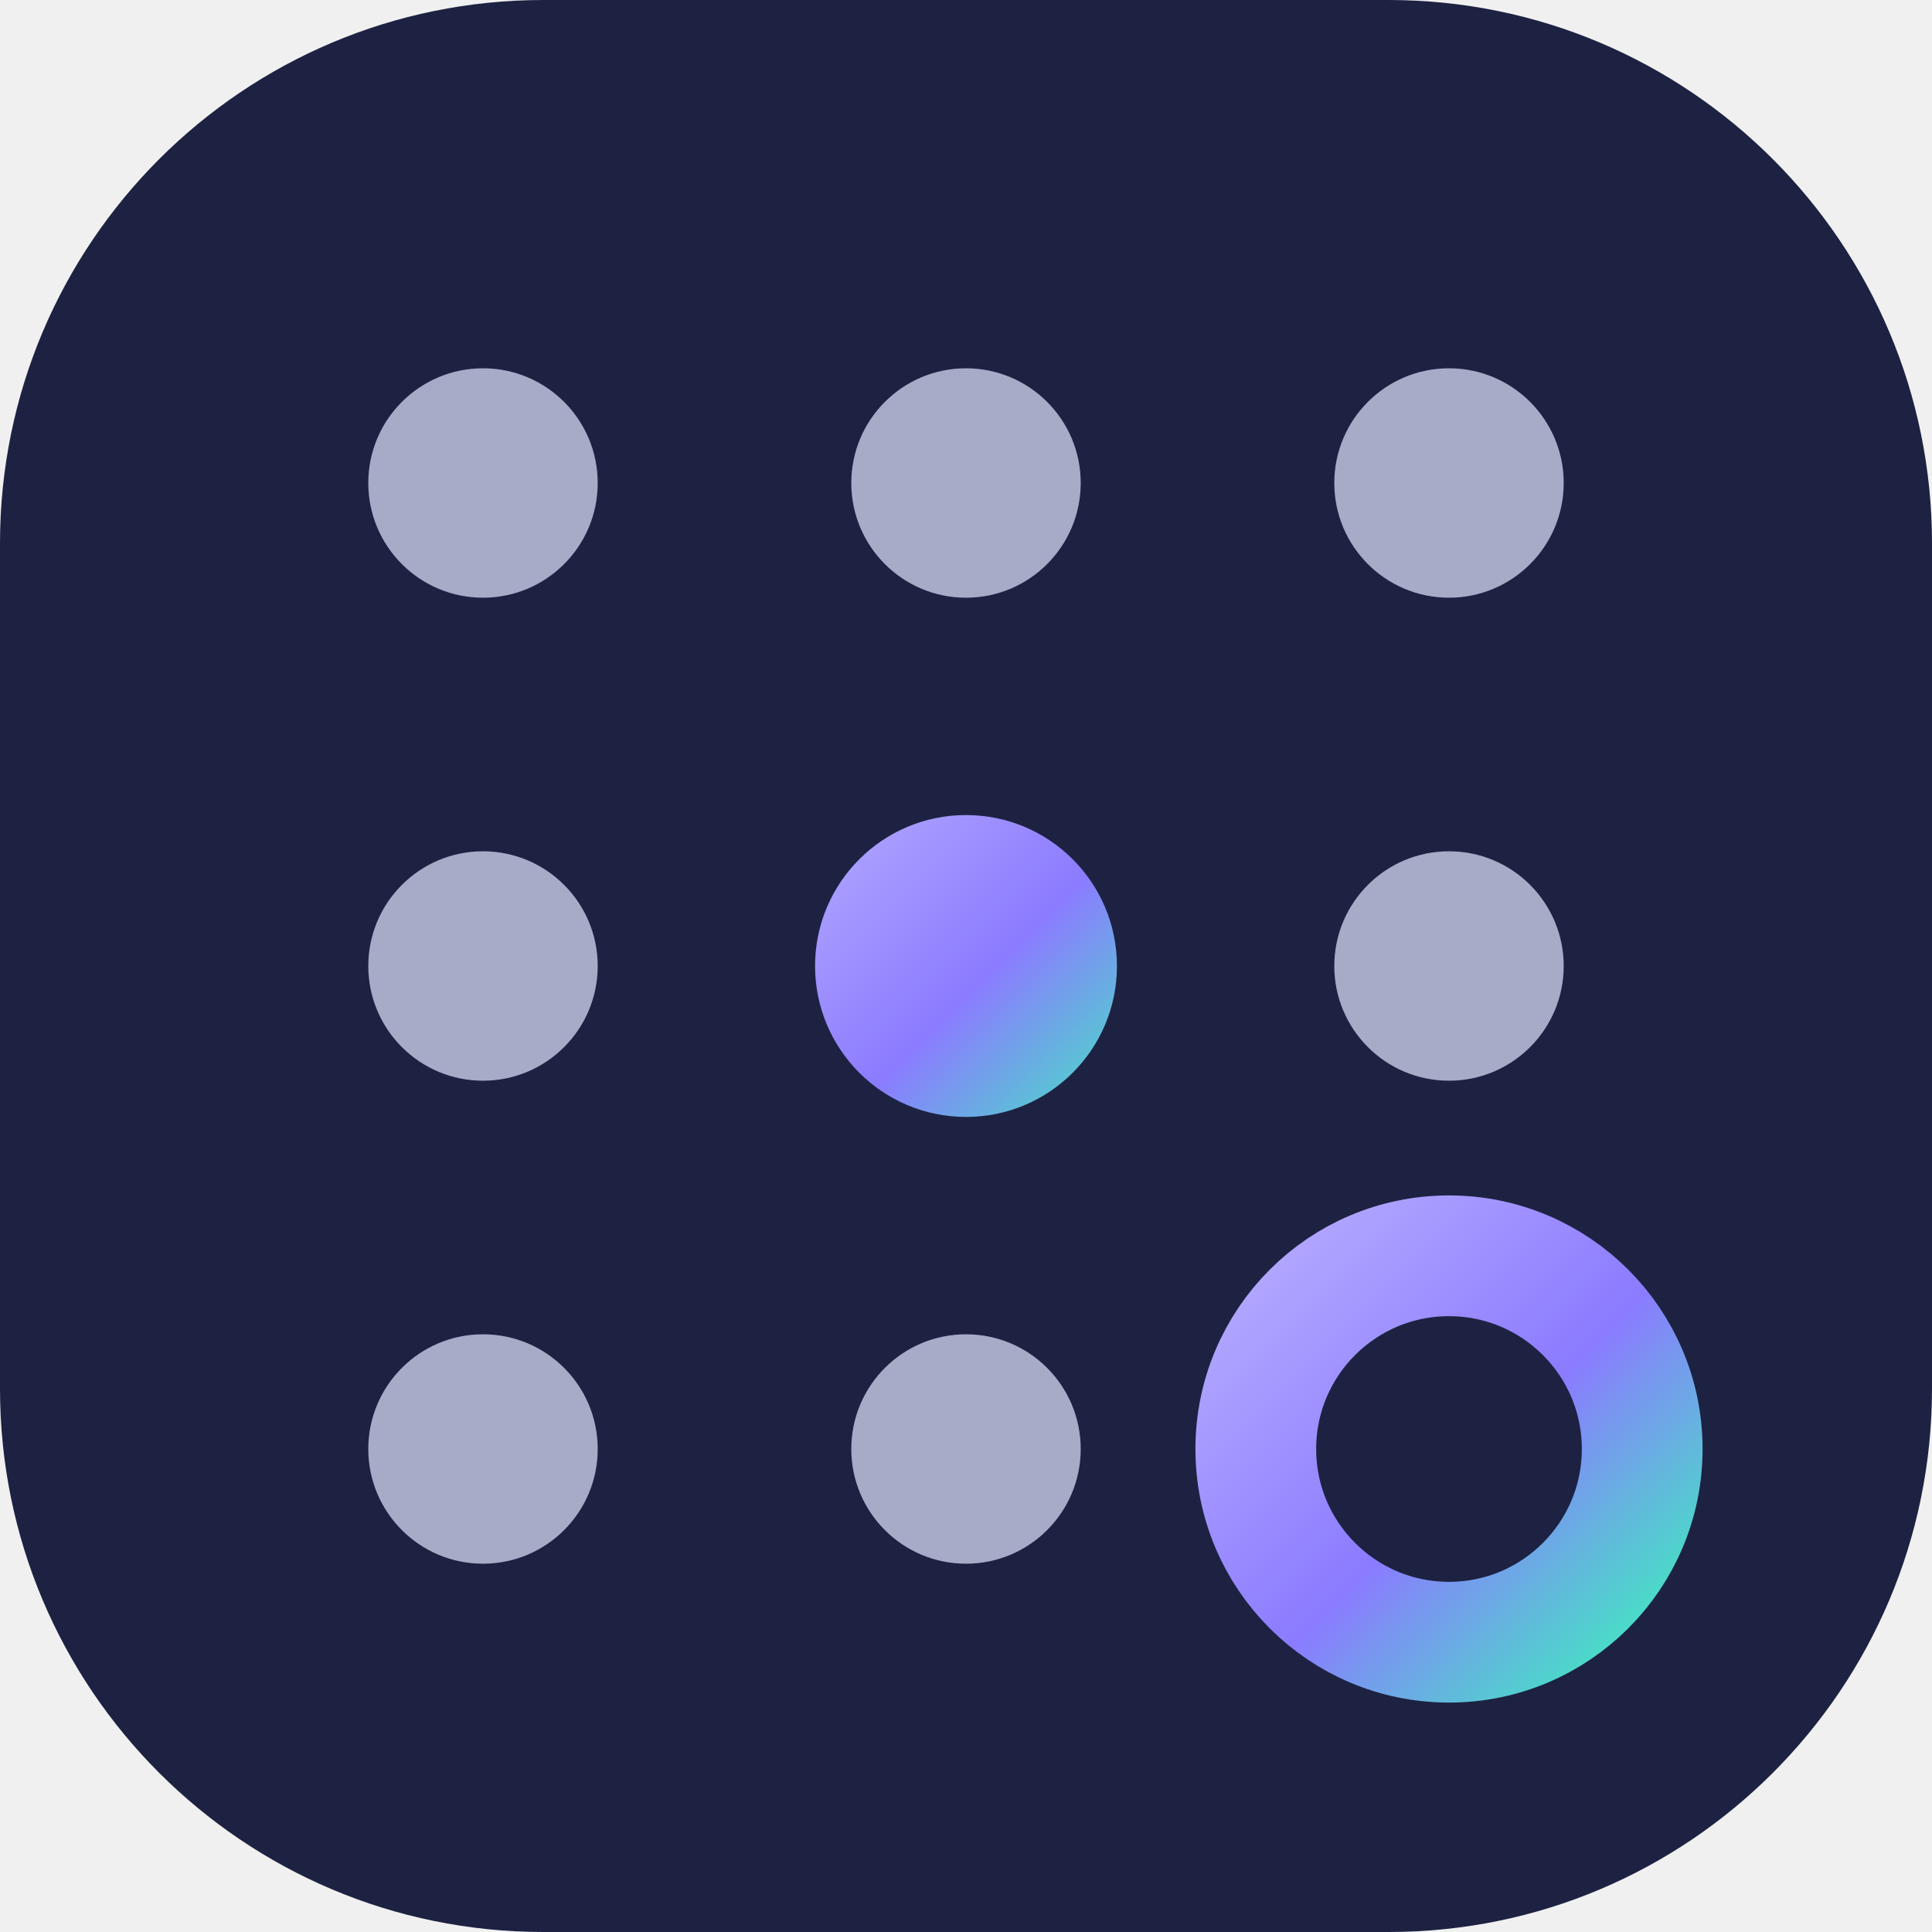
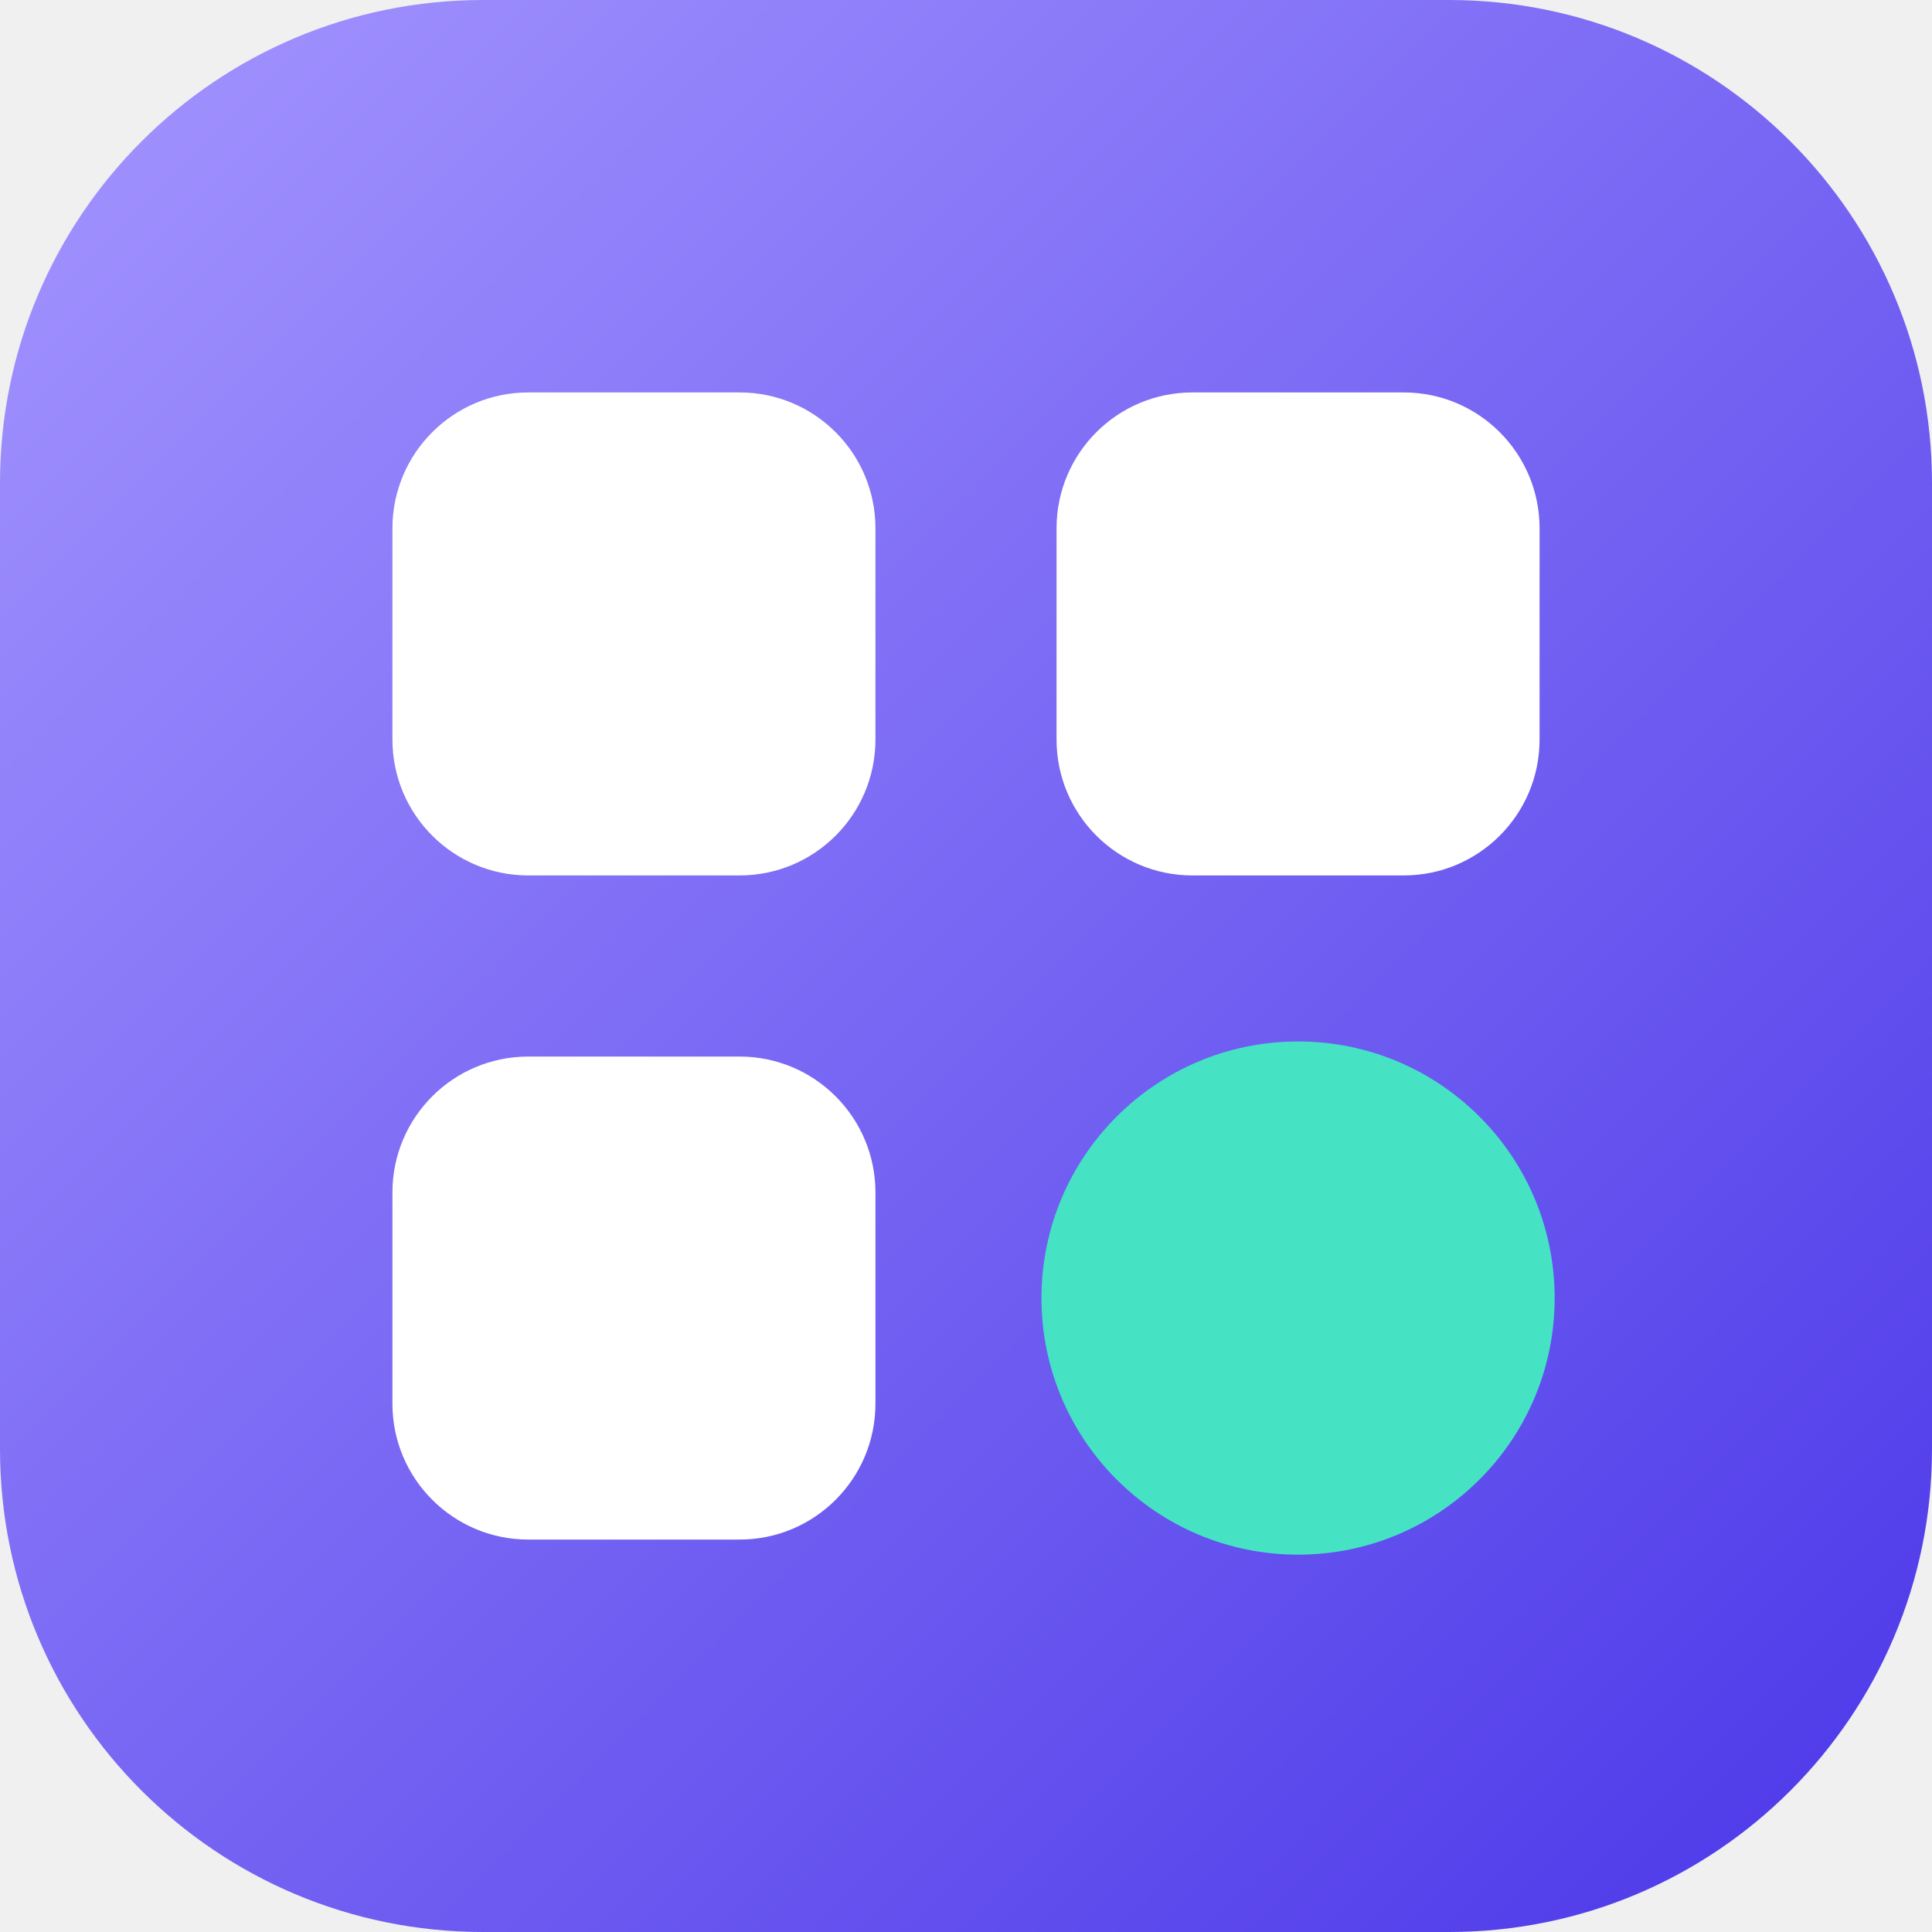
- <svg xmlns="http://www.w3.org/2000/svg" viewBox="0 0 32 32">
+ <svg xmlns="http://www.w3.org/2000/svg" viewBox="0 0 64 64">
  <defs>
    <linearGradient id="g" x1="0" y1="0" x2="1" y2="1">
-       <stop offset="0" stop-color="#b3a8ff" />
-       <stop offset="0.55" stop-color="#8b7bff" />
-       <stop offset="1" stop-color="#45e3c4" />
+       <stop offset="0" stop-color="#a596ff" />
+       <stop offset="1" stop-color="#4a36e8" />
    </linearGradient>
  </defs>
-   <rect width="32" height="32" rx="9" fill="#1d2242" />
-   <g fill="#c9cdea" opacity="0.8">
-     <circle cx="8" cy="8" r="1.9" />
-     <circle cx="16" cy="8" r="1.9" />
-     <circle cx="24" cy="8" r="1.9" />
-     <circle cx="8" cy="16" r="1.9" />
-     <circle cx="24" cy="16" r="1.9" />
-     <circle cx="8" cy="24" r="1.9" />
-     <circle cx="16" cy="24" r="1.9" />
-   </g>
-   <circle cx="16" cy="16" r="2.5" fill="url(#g)" />
-   <circle cx="24" cy="24" r="3.2" fill="none" stroke="url(#g)" stroke-width="2" />
+   <rect width="64" height="64" rx="16" fill="url(#g)" />
+   <rect x="13" y="13" width="16" height="16" rx="4.5" fill="#fff" />
+   <rect x="35" y="13" width="16" height="16" rx="4.5" fill="#fff" />
+   <rect x="13" y="35" width="16" height="16" rx="4.5" fill="#fff" />
+   <circle cx="43" cy="43" r="8.5" fill="#45e3c4" />
</svg>
